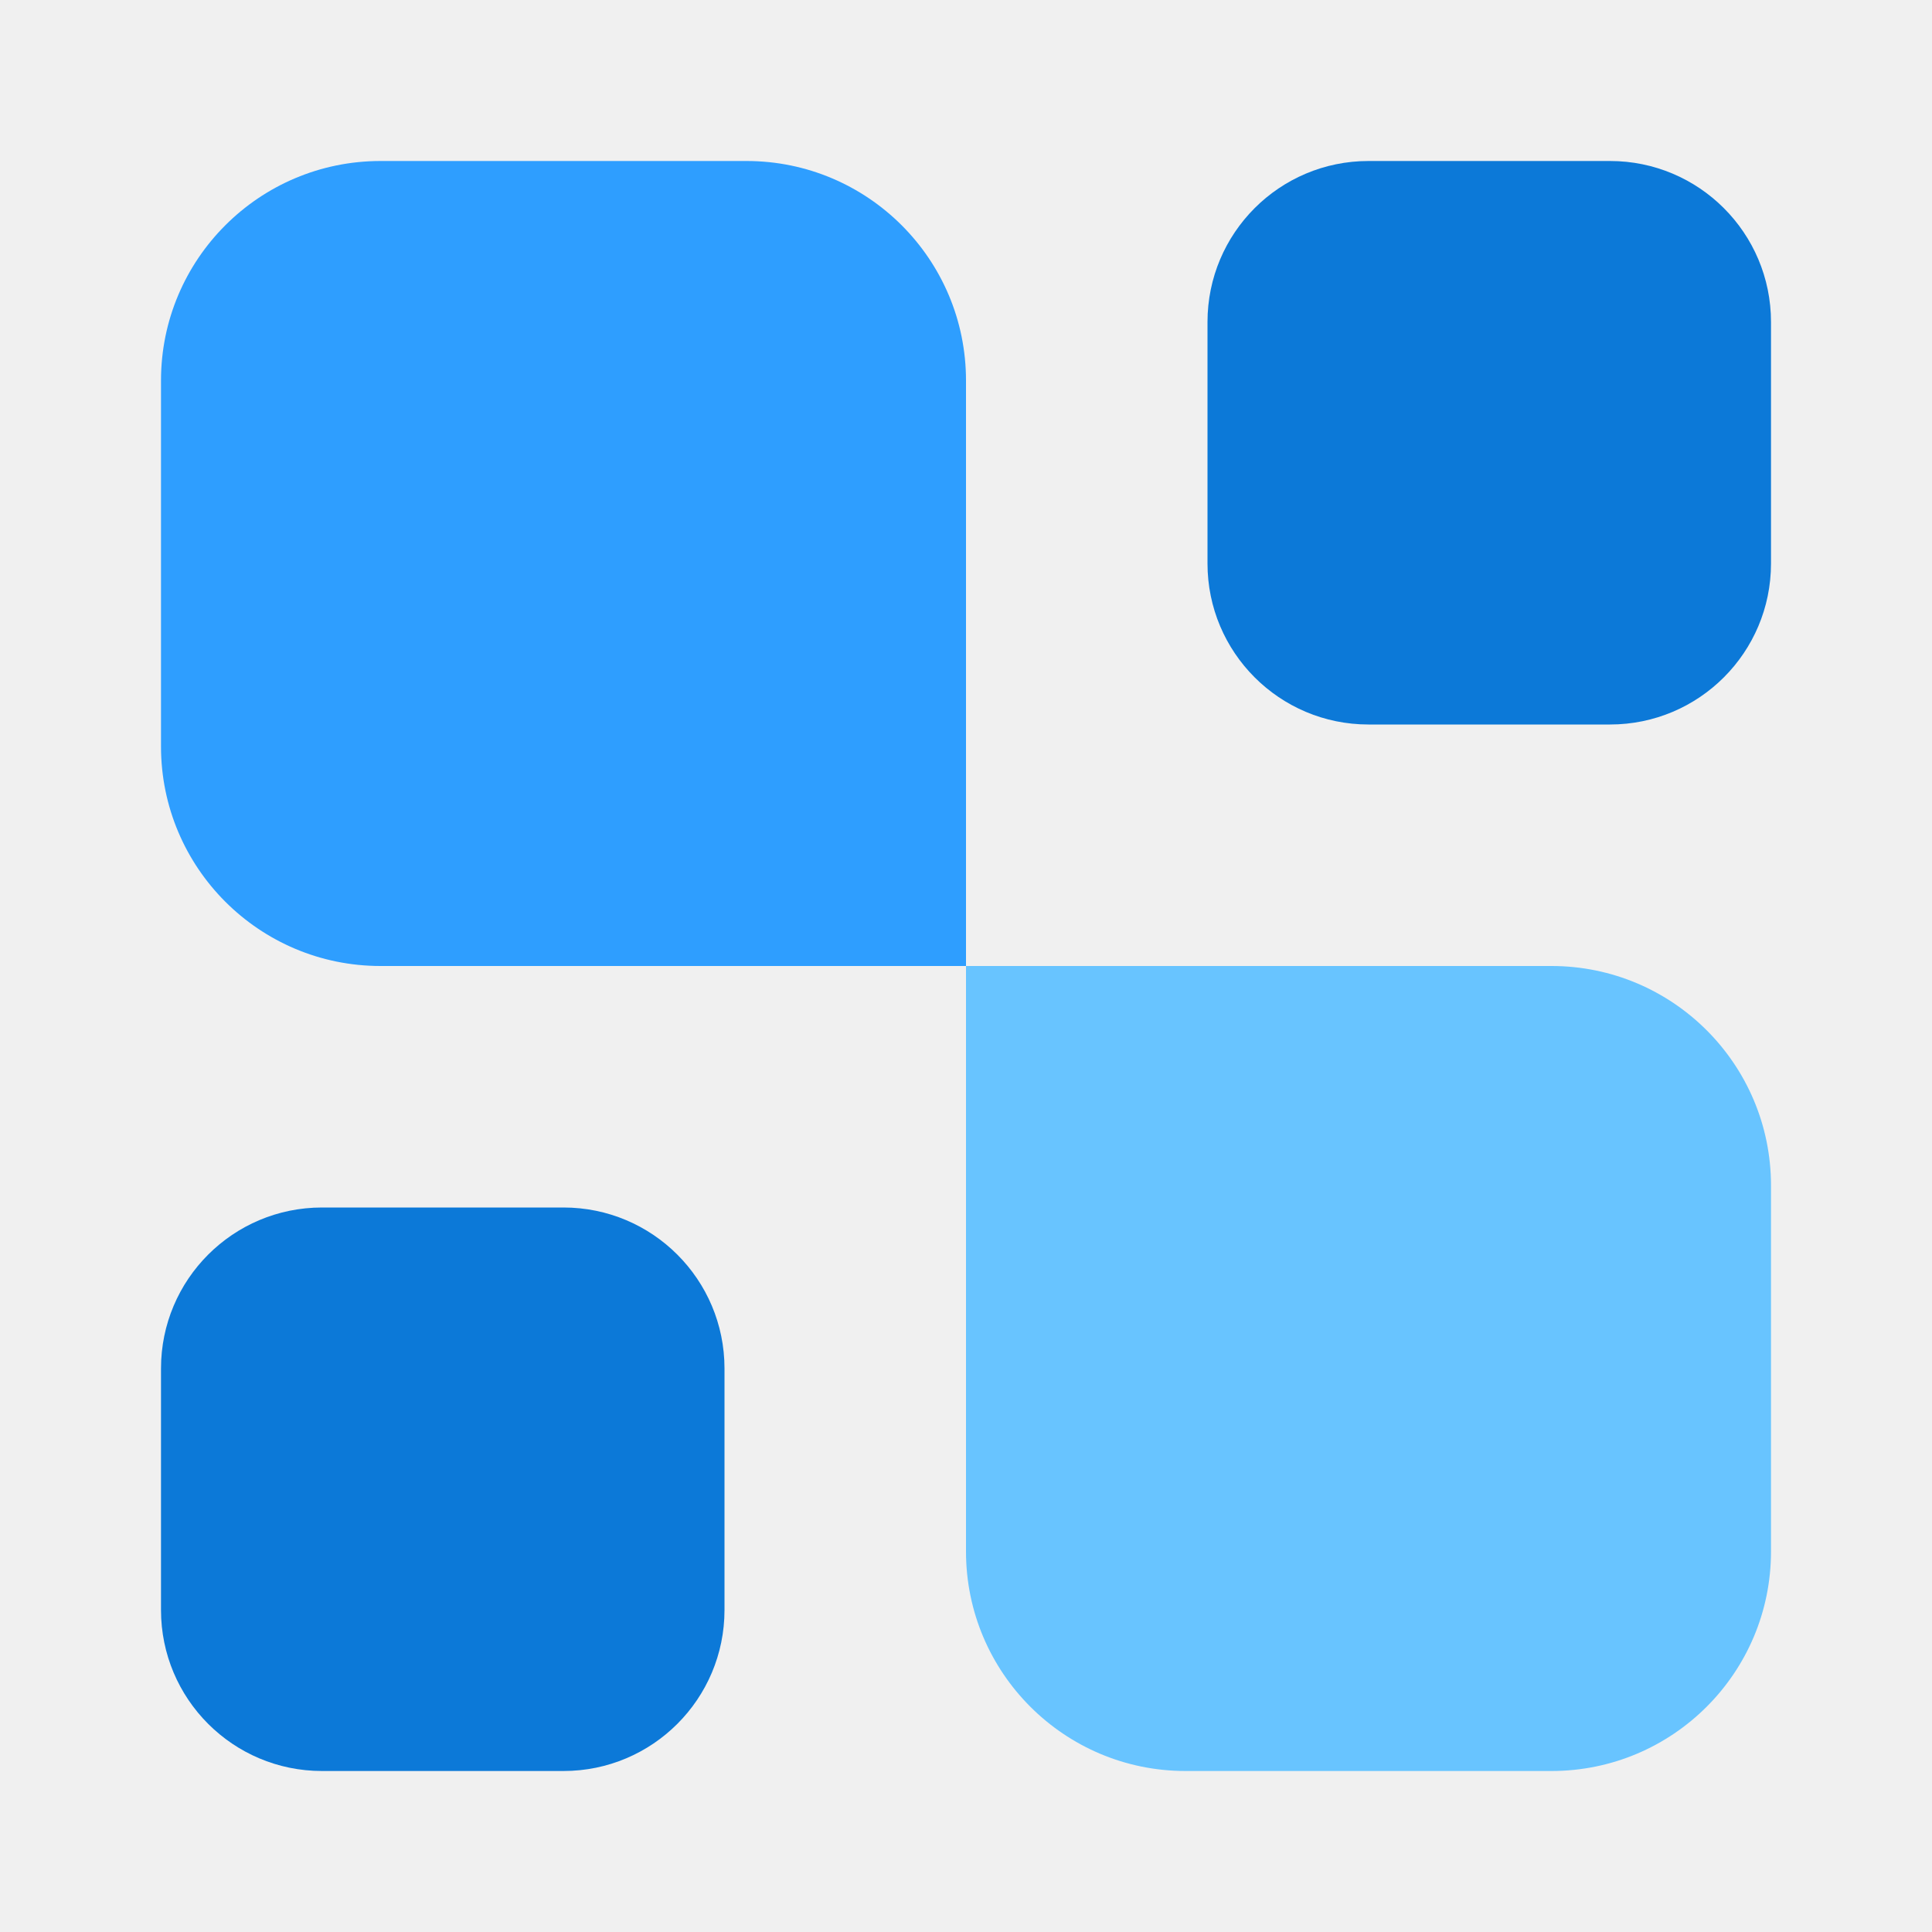
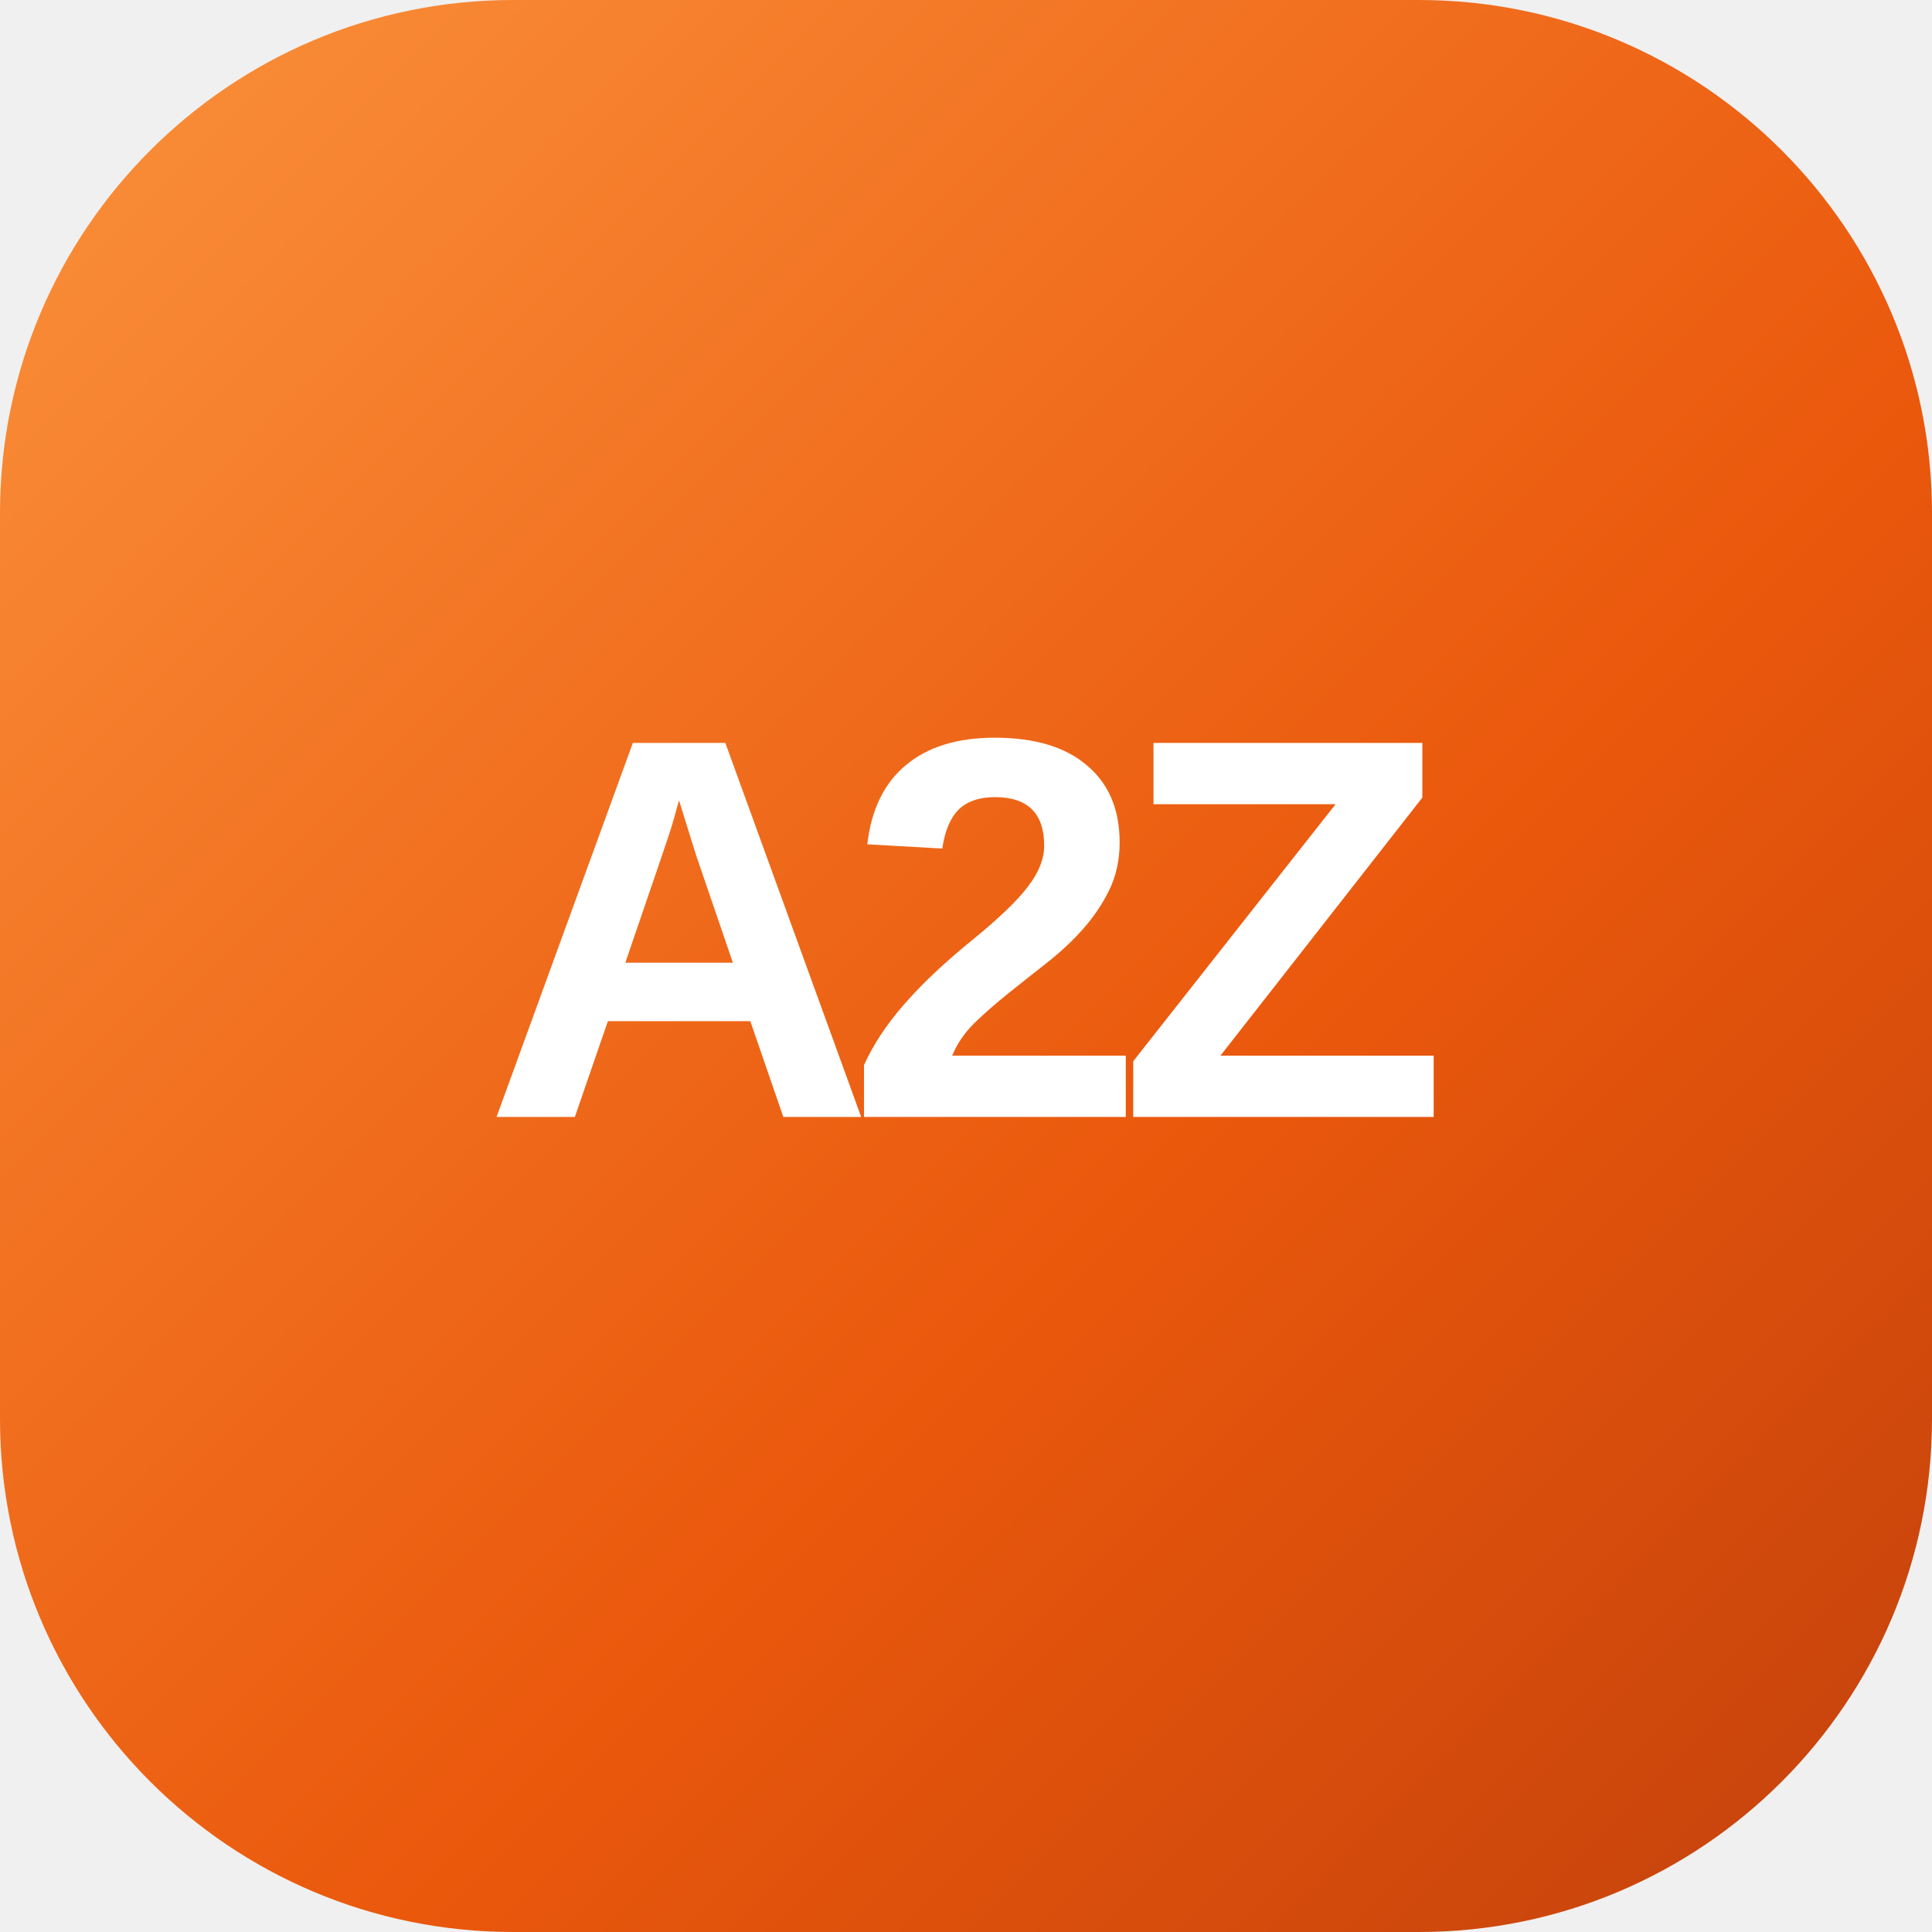
- <svg xmlns="http://www.w3.org/2000/svg" width="24" height="24" viewBox="0 0 24 24" fill="none">
-   <path d="M22 19.273C22 20.779 20.779 22 19.273 22H14.727C13.221 22 12 20.779 12 19.273V12H19.273C20.779 12 22 13.221 22 14.727V19.273Z" fill="#68C4FF" />
-   <path d="M20 2C21.105 2 22 2.895 22 4V7C22 8.105 21.105 9 20 9H17C15.895 9 15 8.105 15 7V4C15 2.895 15.895 2 17 2H20Z" fill="#0C79D8" />
-   <path d="M7 15C8.105 15 9 15.895 9 17V20C9 21.105 8.105 22 7 22H4C2.895 22 2 21.105 2 20V17C2 15.895 2.895 15 4 15H7Z" fill="#0C79D8" />
-   <path d="M12 12H4.727C3.221 12 2 10.779 2 9.273V4.727C2 3.221 3.221 2 4.727 2H9.273C10.779 2 12 3.221 12 4.727V12Z" fill="#2E9EFF" />
+ <svg xmlns="http://www.w3.org/2000/svg" viewBox="0 0 64 64">
+   <defs>
+     <linearGradient id="orange" x2="1" y2="1">
+       <stop stop-color="#fb923c" />
+       <stop offset=".6" stop-color="#ea580c" />
+       <stop offset="1" stop-color="#c2410c" />
+     </linearGradient>
+   </defs>
+   <rect width="64" height="64" rx="17" fill="url(#orange)" />
+   <text x="32" y="37" fill="#fff" font-family="Arial, sans-serif" font-size="18" font-weight="700" letter-spacing="-1" text-anchor="middle">A2Z</text>
</svg>
